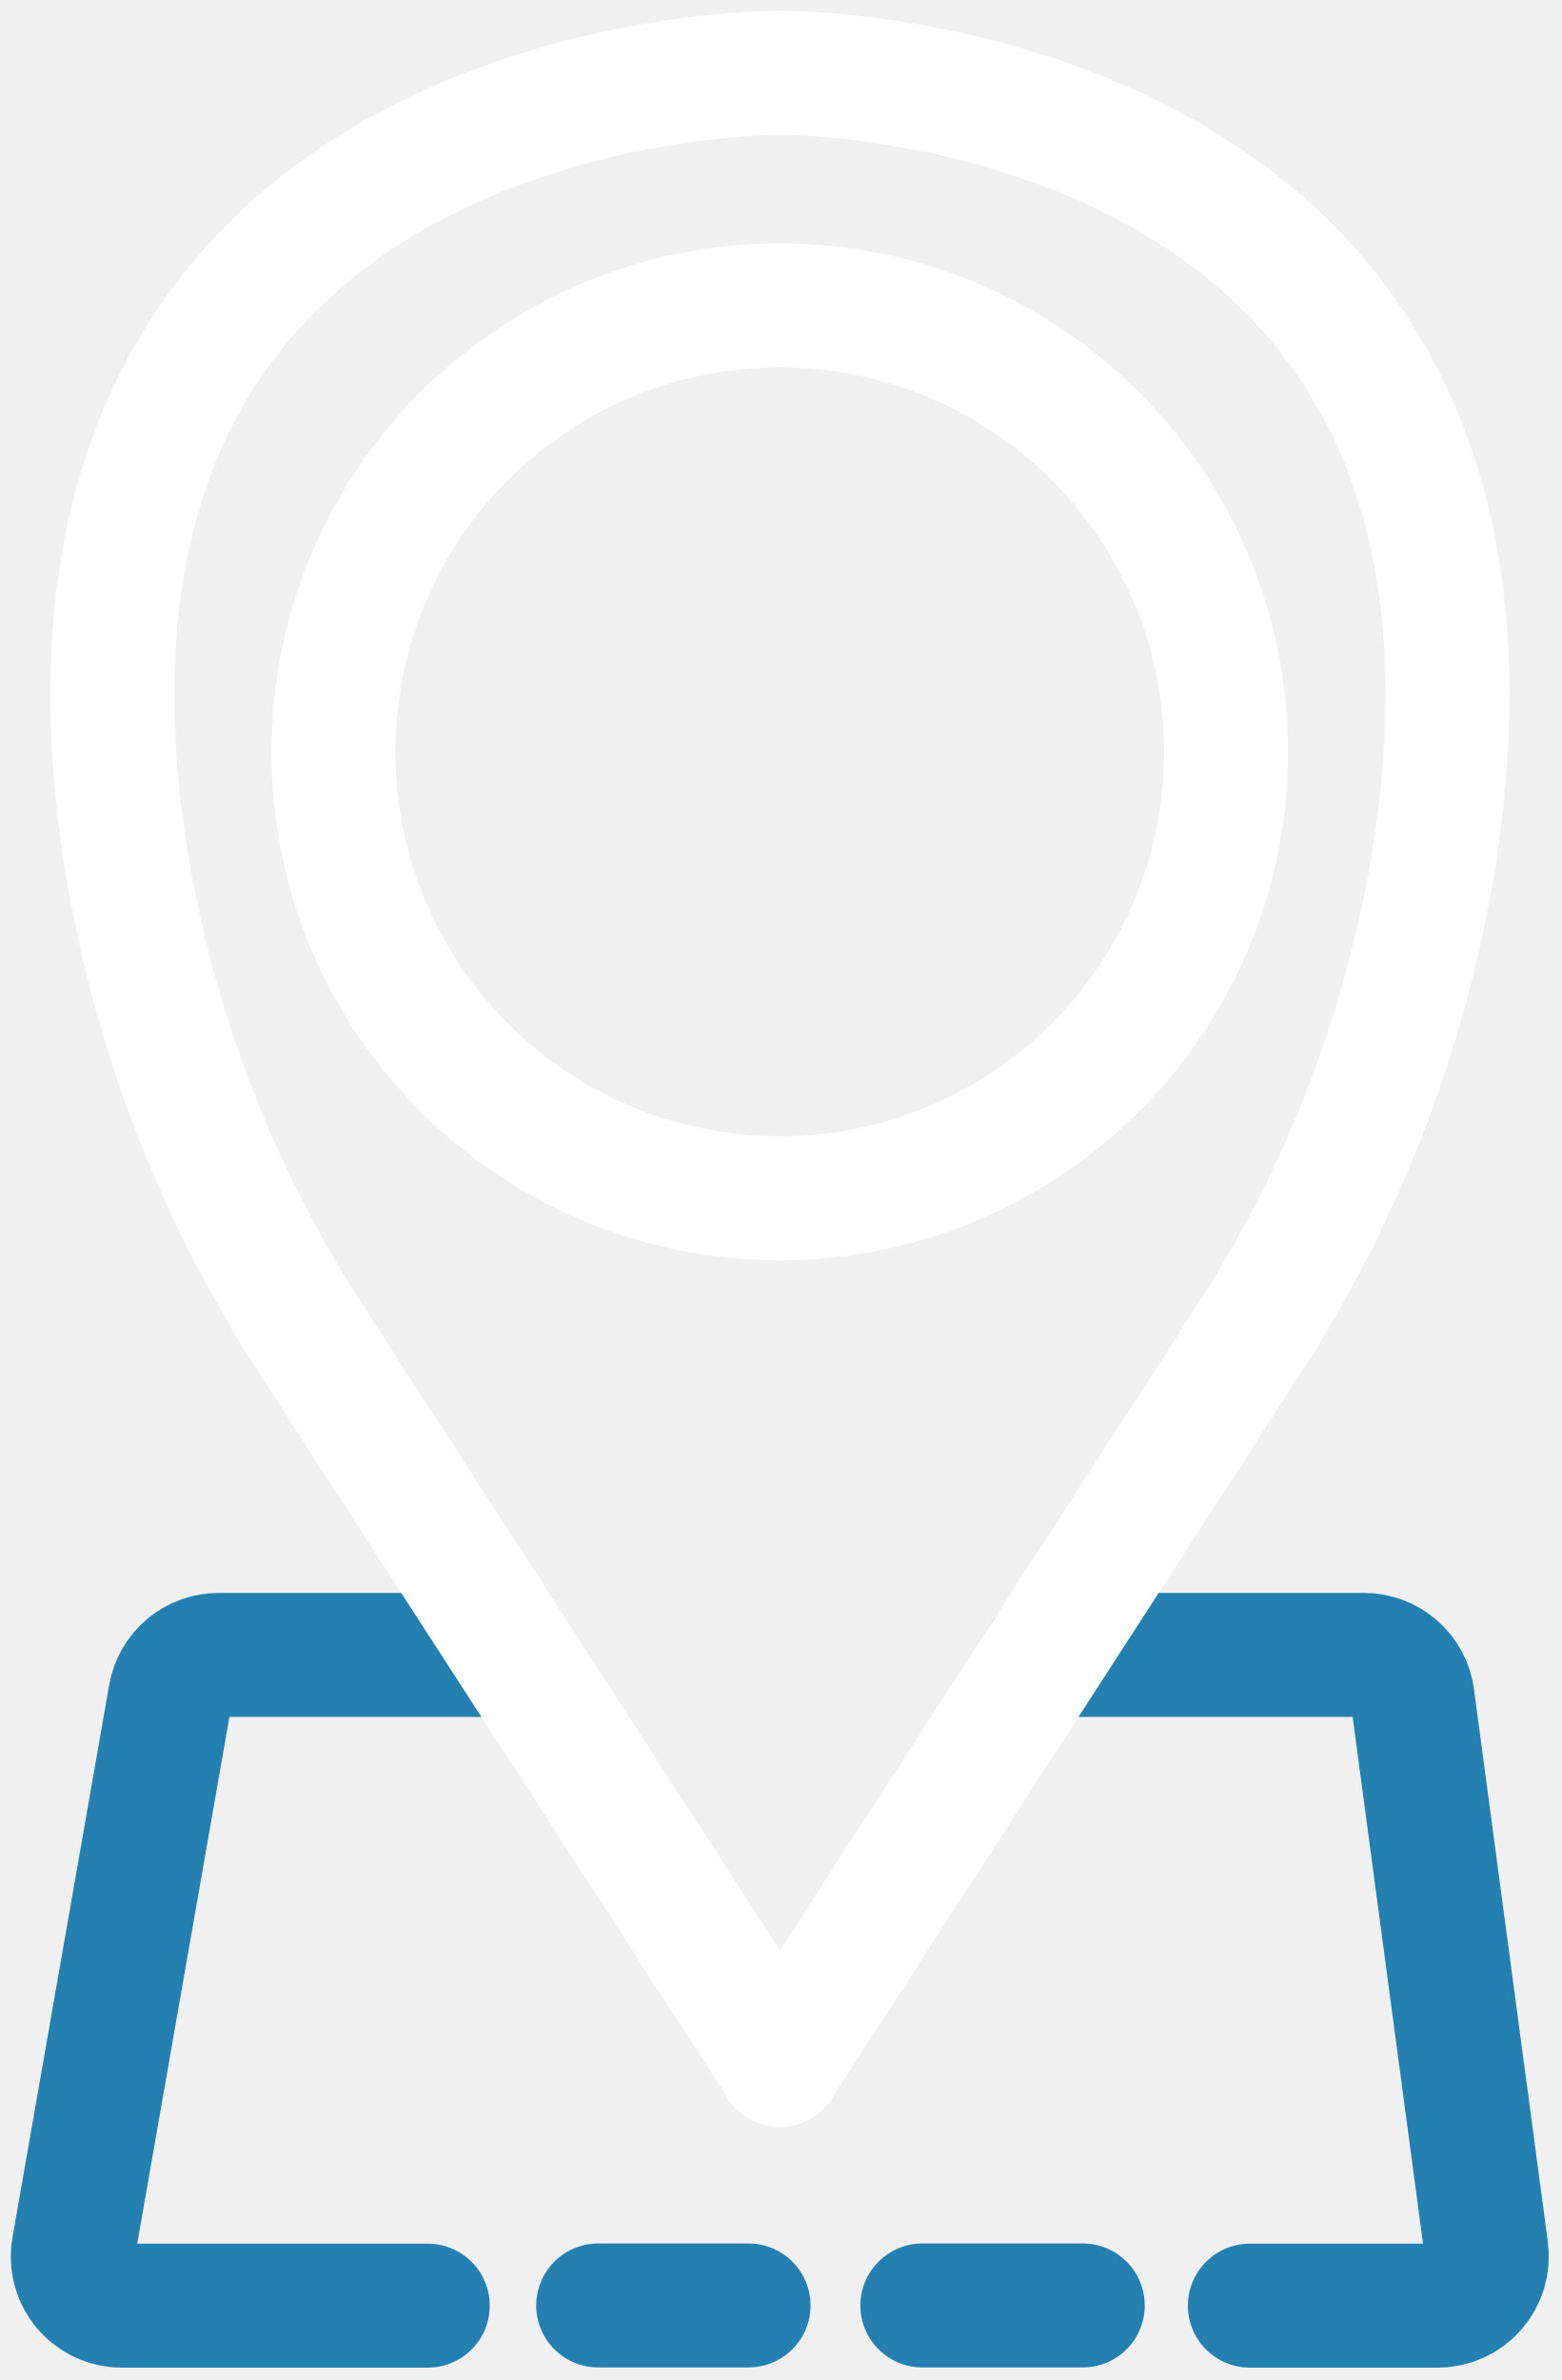
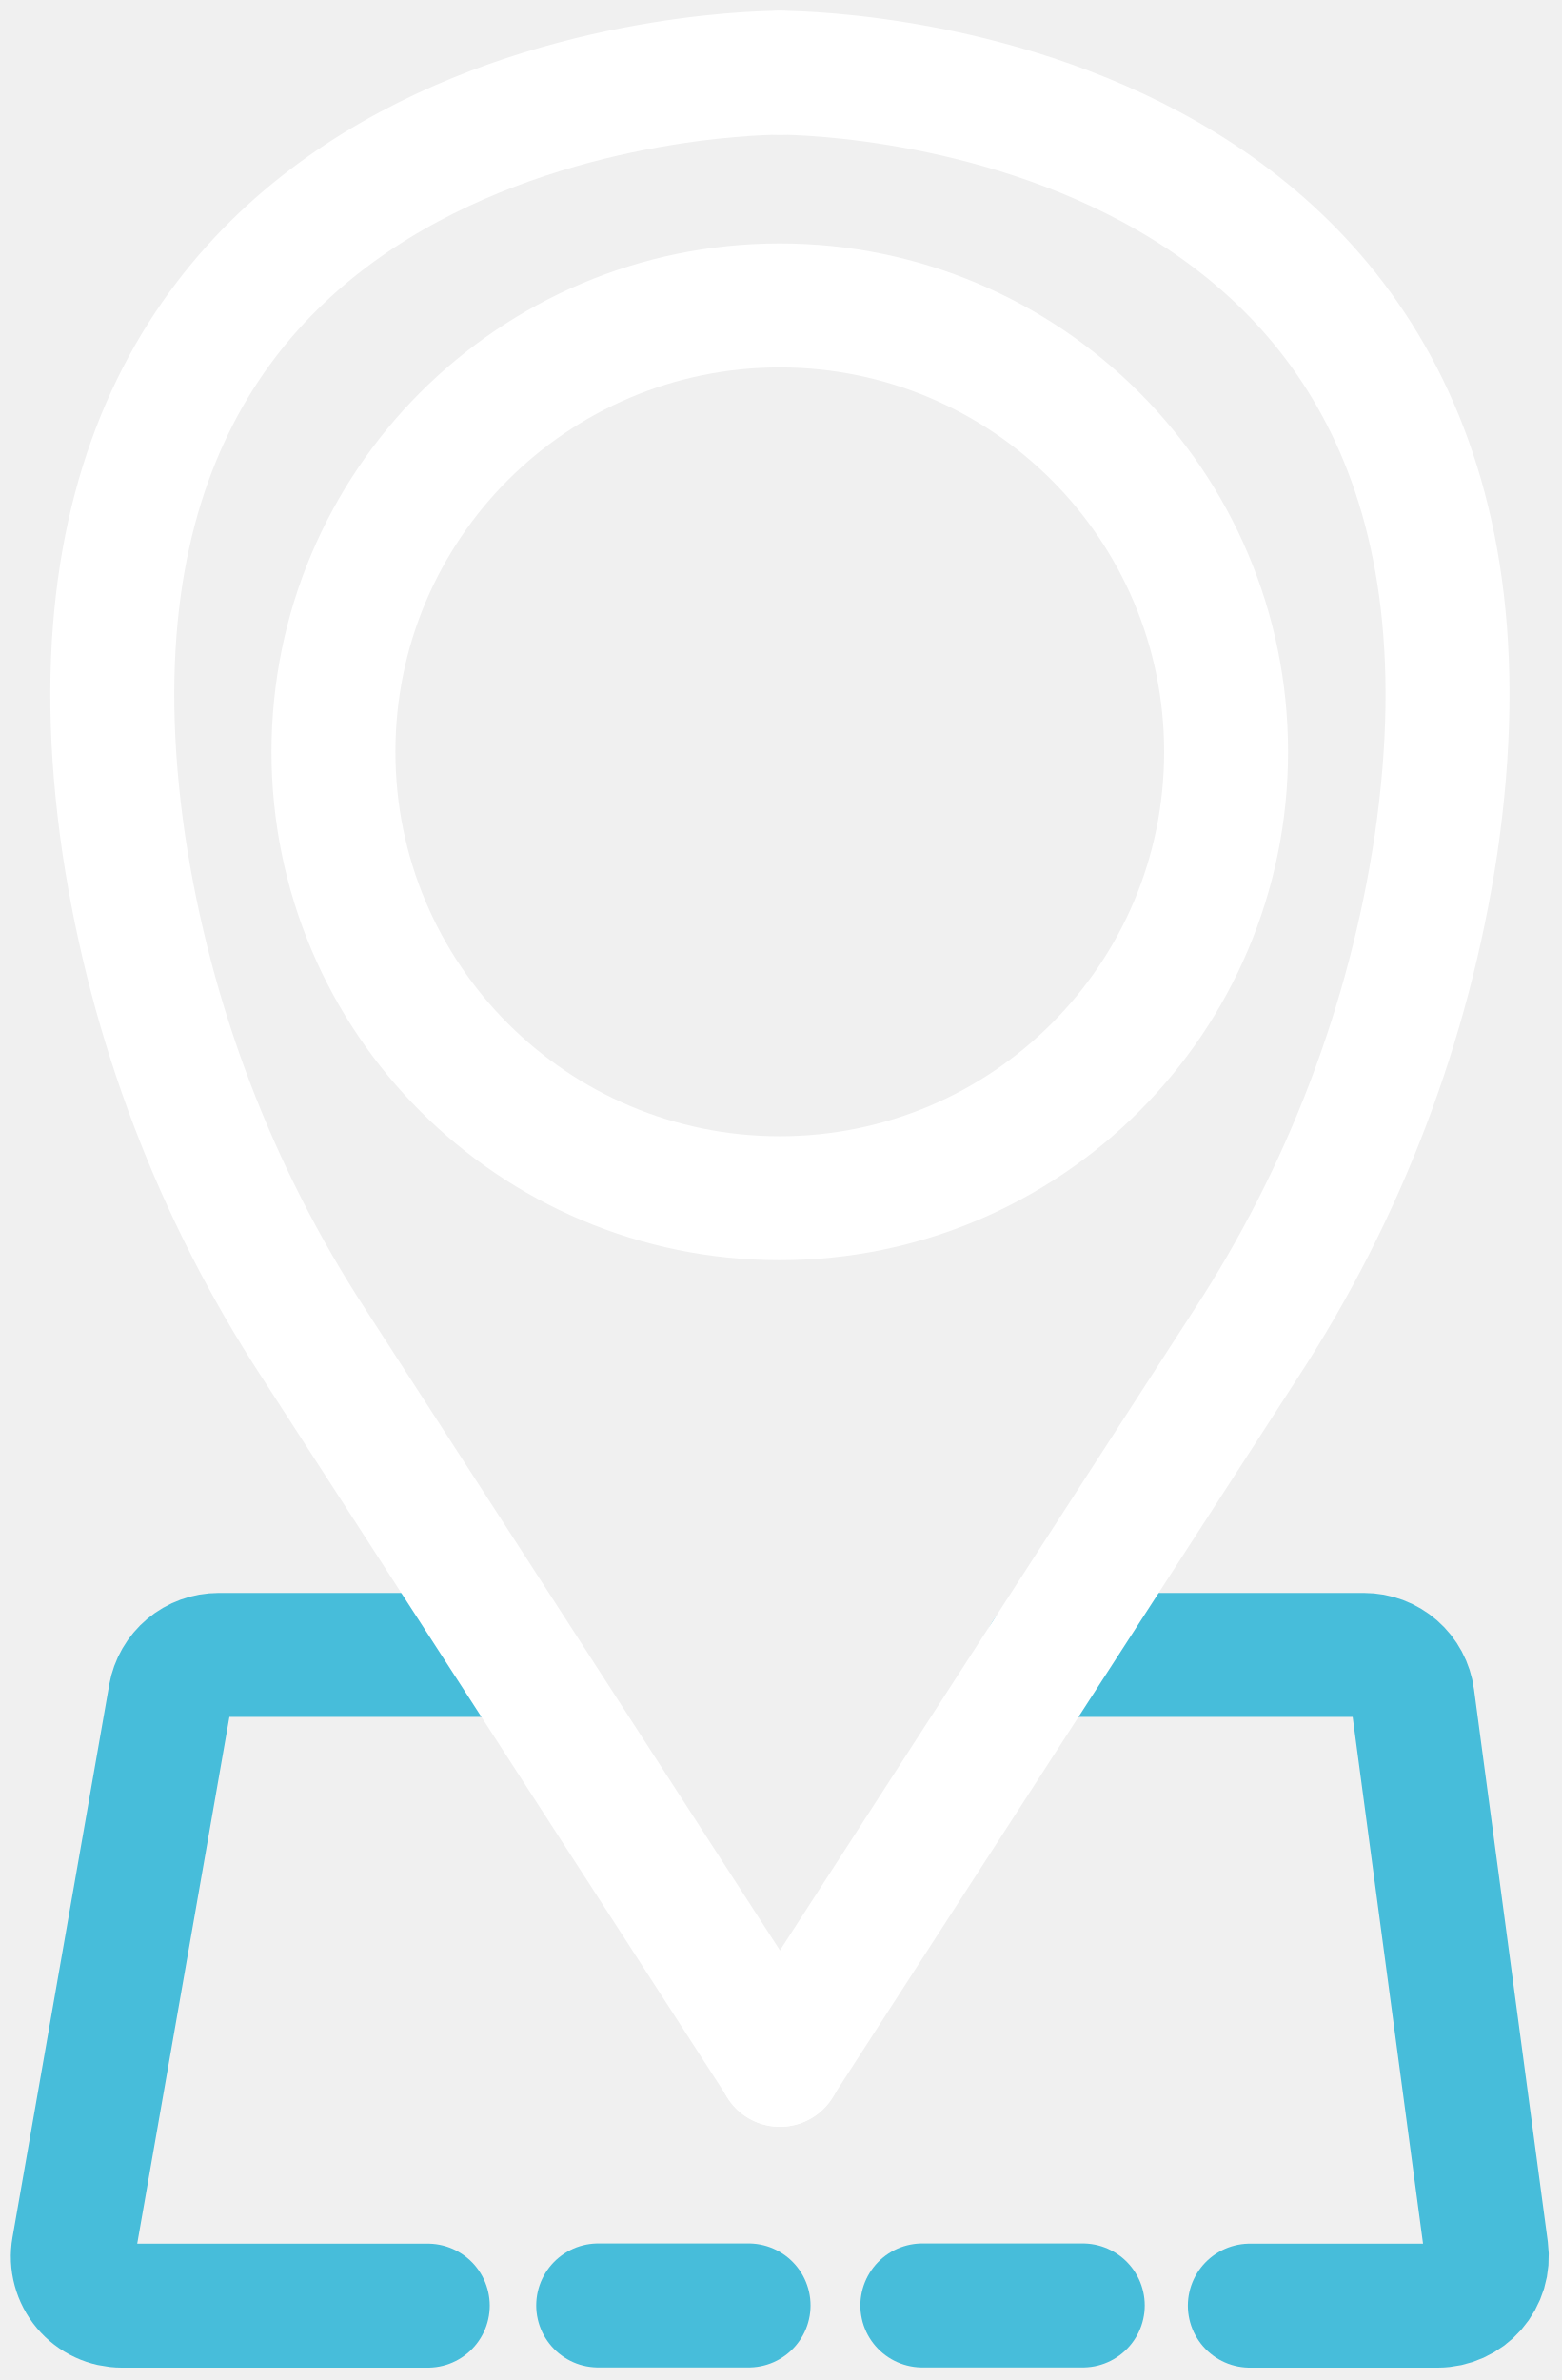
<svg xmlns="http://www.w3.org/2000/svg" width="63" height="96" viewBox="0 0 63 96" fill="none">
-   <path d="M30.199 92.993H24.132" stroke="#2380B0" stroke-width="5" stroke-miterlimit="10" stroke-linecap="round" />
-   <path d="M43.681 92.993H37.209" stroke="#2380B0" stroke-width="5" stroke-miterlimit="10" stroke-linecap="round" />
-   <path d="M42.149 66.753H55.024C55.503 66.752 55.967 66.926 56.328 67.242C56.689 67.557 56.923 67.993 56.986 68.468L59.964 90.754C60.001 91.034 59.979 91.319 59.898 91.59C59.816 91.86 59.678 92.11 59.492 92.323C59.307 92.536 59.077 92.707 58.82 92.823C58.563 92.94 58.284 93.001 58.001 93.001H50.421" stroke="#2380B0" stroke-width="5" stroke-miterlimit="10" stroke-linecap="round" />
-   <path d="M17.257 93.001H4.917C4.628 93.001 4.343 92.939 4.081 92.817C3.819 92.695 3.587 92.518 3.401 92.297C3.215 92.076 3.08 91.817 3.005 91.538C2.929 91.259 2.916 90.967 2.966 90.683L6.868 68.389C6.949 67.931 7.189 67.515 7.546 67.216C7.903 66.917 8.354 66.753 8.819 66.753H20.223" stroke="#2380B0" stroke-width="5" stroke-miterlimit="10" stroke-linecap="round" />
+   <path d="M30.199 92.993H24.132" stroke="#47bdda" stroke-width="5" stroke-miterlimit="10" stroke-linecap="round" />
+   <path d="M43.681 92.993H37.209" stroke="#47bdda" stroke-width="5" stroke-miterlimit="10" stroke-linecap="round" />
+   <path d="M42.149 66.753H55.024C55.503 66.752 55.967 66.926 56.328 67.242C56.689 67.557 56.923 67.993 56.986 68.468L59.964 90.754C60.001 91.034 59.979 91.319 59.898 91.59C59.816 91.86 59.678 92.11 59.492 92.323C59.307 92.536 59.077 92.707 58.82 92.823C58.563 92.94 58.284 93.001 58.001 93.001H50.421" stroke="#47bdda" stroke-width="5" stroke-miterlimit="10" stroke-linecap="round" />
+   <path d="M17.257 93.001H4.917C4.628 93.001 4.343 92.939 4.081 92.817C3.819 92.695 3.587 92.518 3.401 92.297C3.215 92.076 3.08 91.817 3.005 91.538C2.929 91.259 2.916 90.967 2.966 90.683L6.868 68.389C6.949 67.931 7.189 67.515 7.546 67.216C7.903 66.917 8.354 66.753 8.819 66.753H20.223" stroke="#47bdda" stroke-width="5" stroke-miterlimit="10" stroke-linecap="round" />
  <path d="M31.457 2.936C31.457 2.936 62.54 2.666 57.93 34.075C56.849 41.254 54.236 48.116 50.268 54.196L31.457 83.286" stroke="white" stroke-width="5" stroke-miterlimit="10" stroke-linecap="round" />
  <path d="M31.457 2.936C31.457 2.936 0.389 2.666 4.996 34.075C6.078 41.254 8.693 48.116 12.662 54.196L31.472 83.286" stroke="white" stroke-width="5" stroke-miterlimit="10" stroke-linecap="round" />
  <path d="M31.457 48.331C41.401 48.331 49.463 40.27 49.463 30.326C49.463 20.382 41.401 12.32 31.457 12.32C21.513 12.32 13.452 20.382 13.452 30.326C13.452 40.27 21.513 48.331 31.457 48.331Z" stroke="white" stroke-width="5" stroke-miterlimit="10" stroke-linecap="round" />
</svg>
